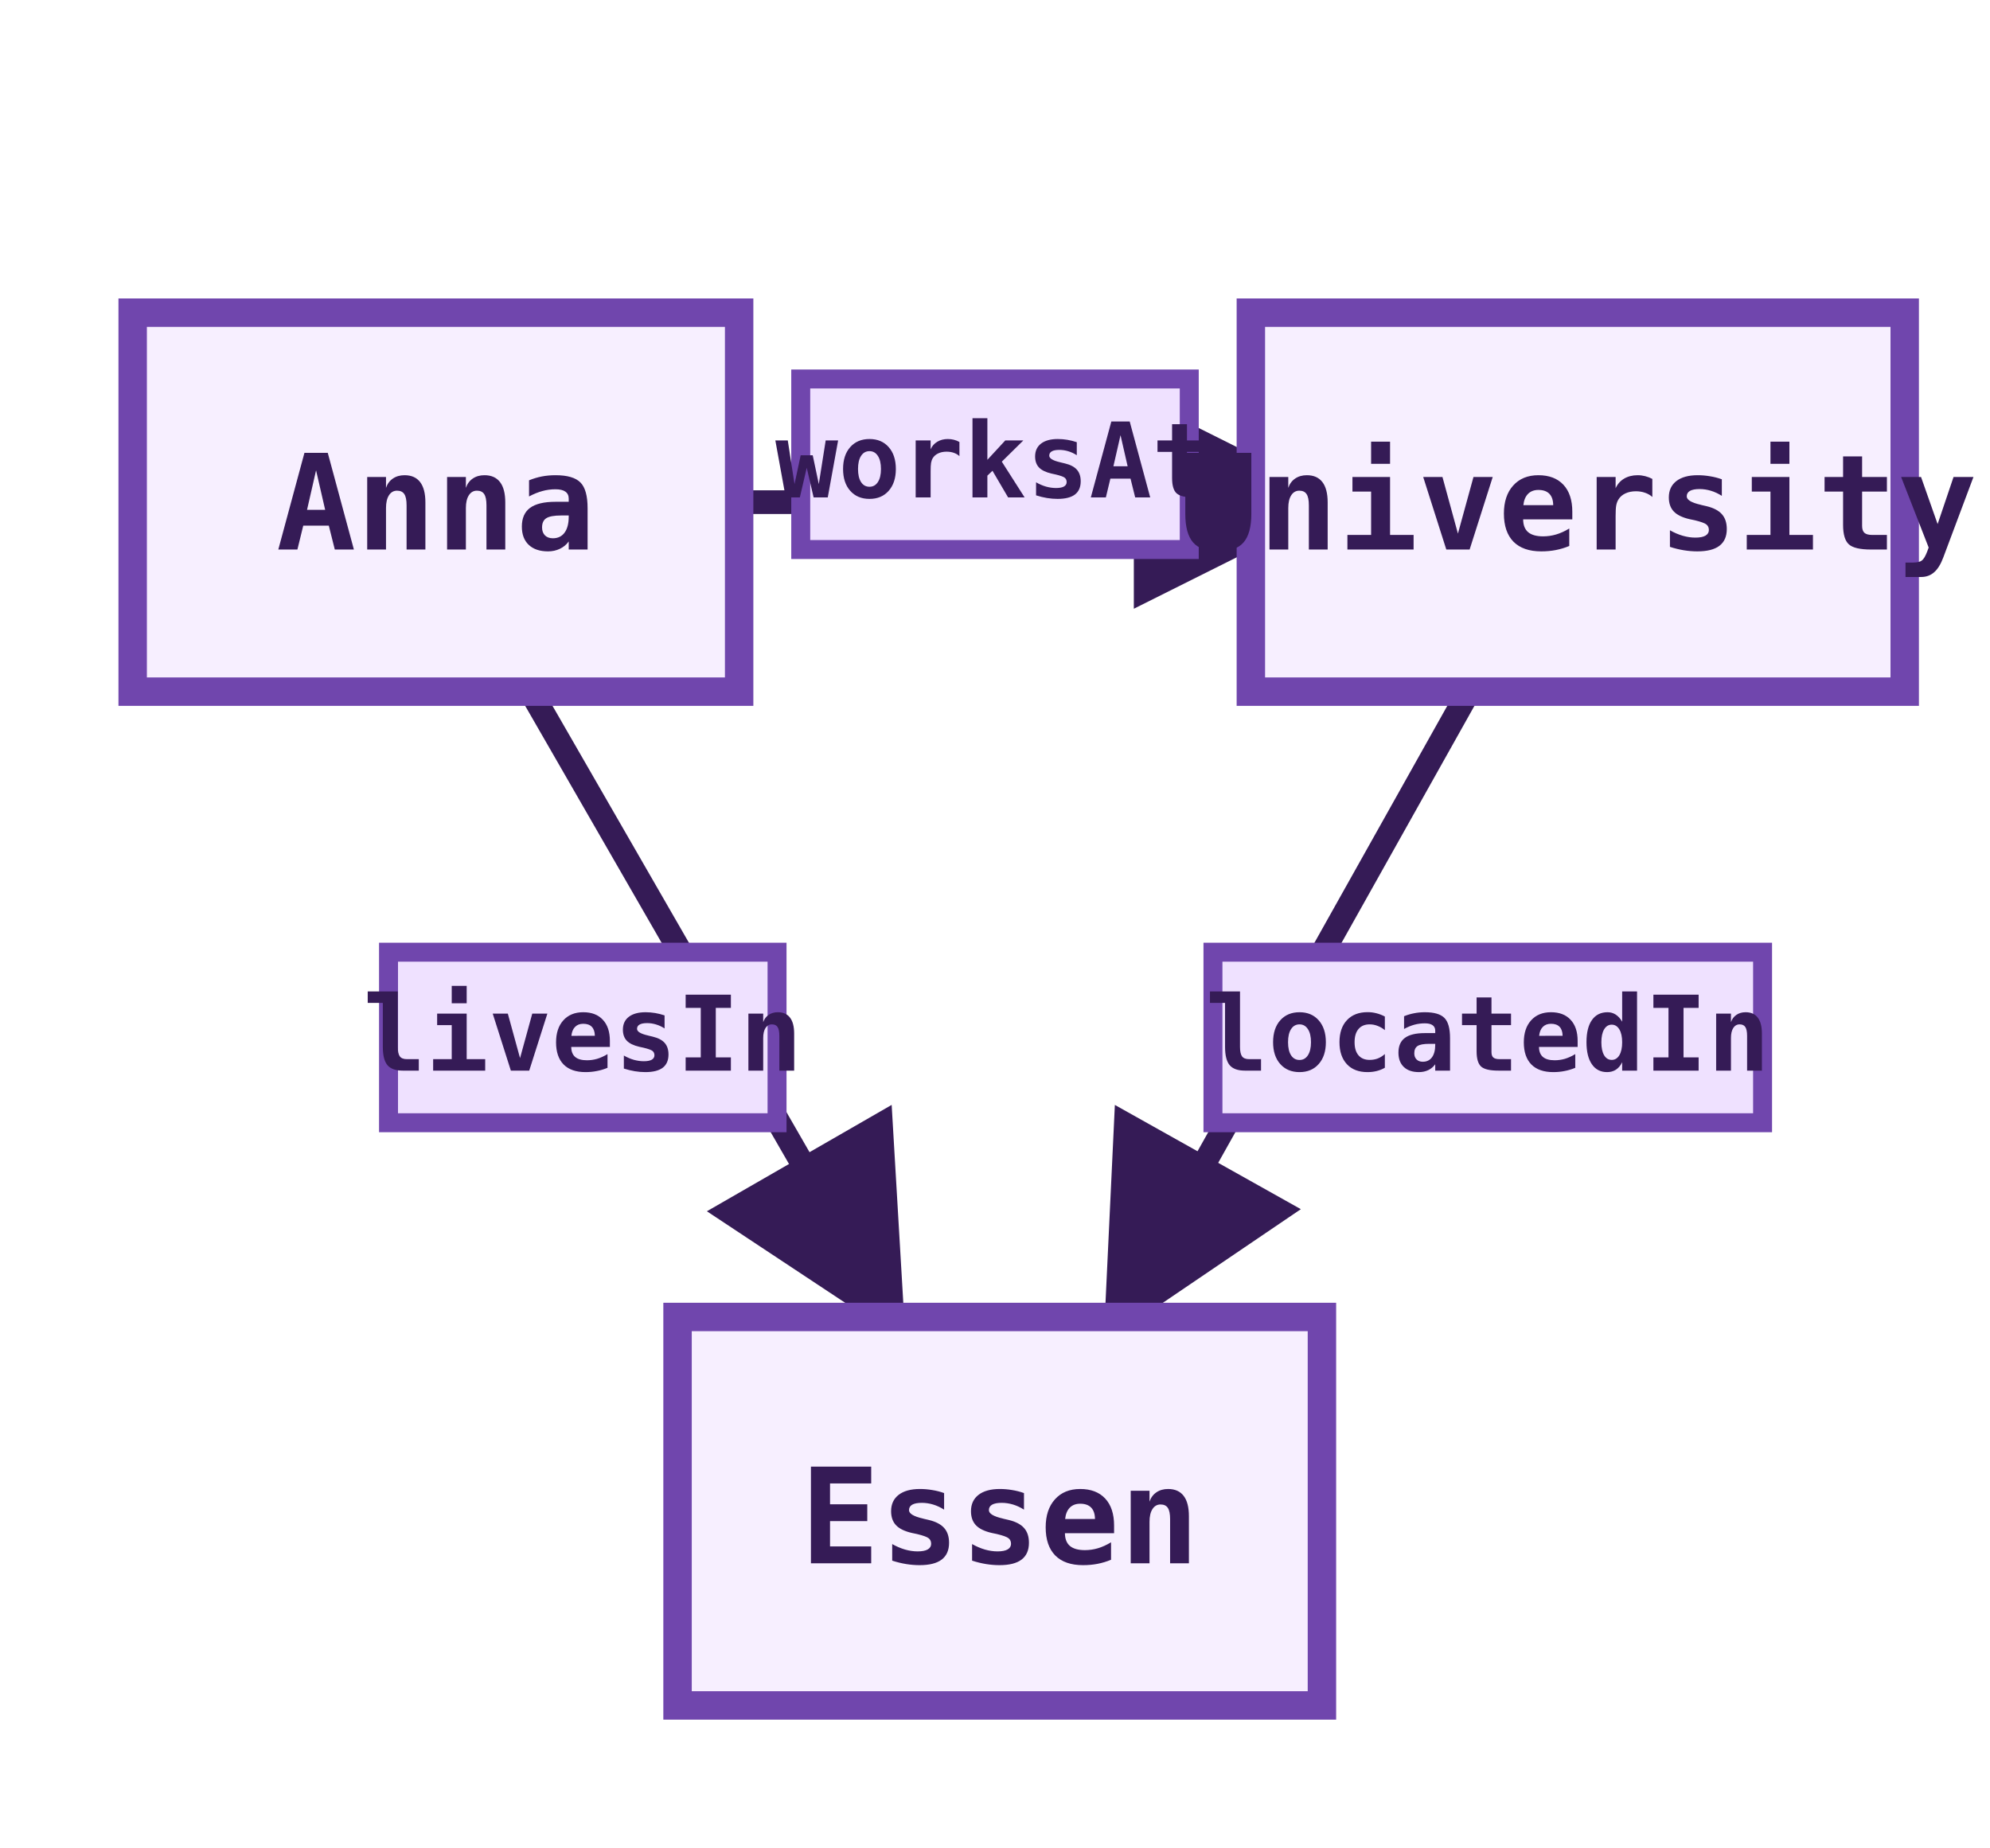
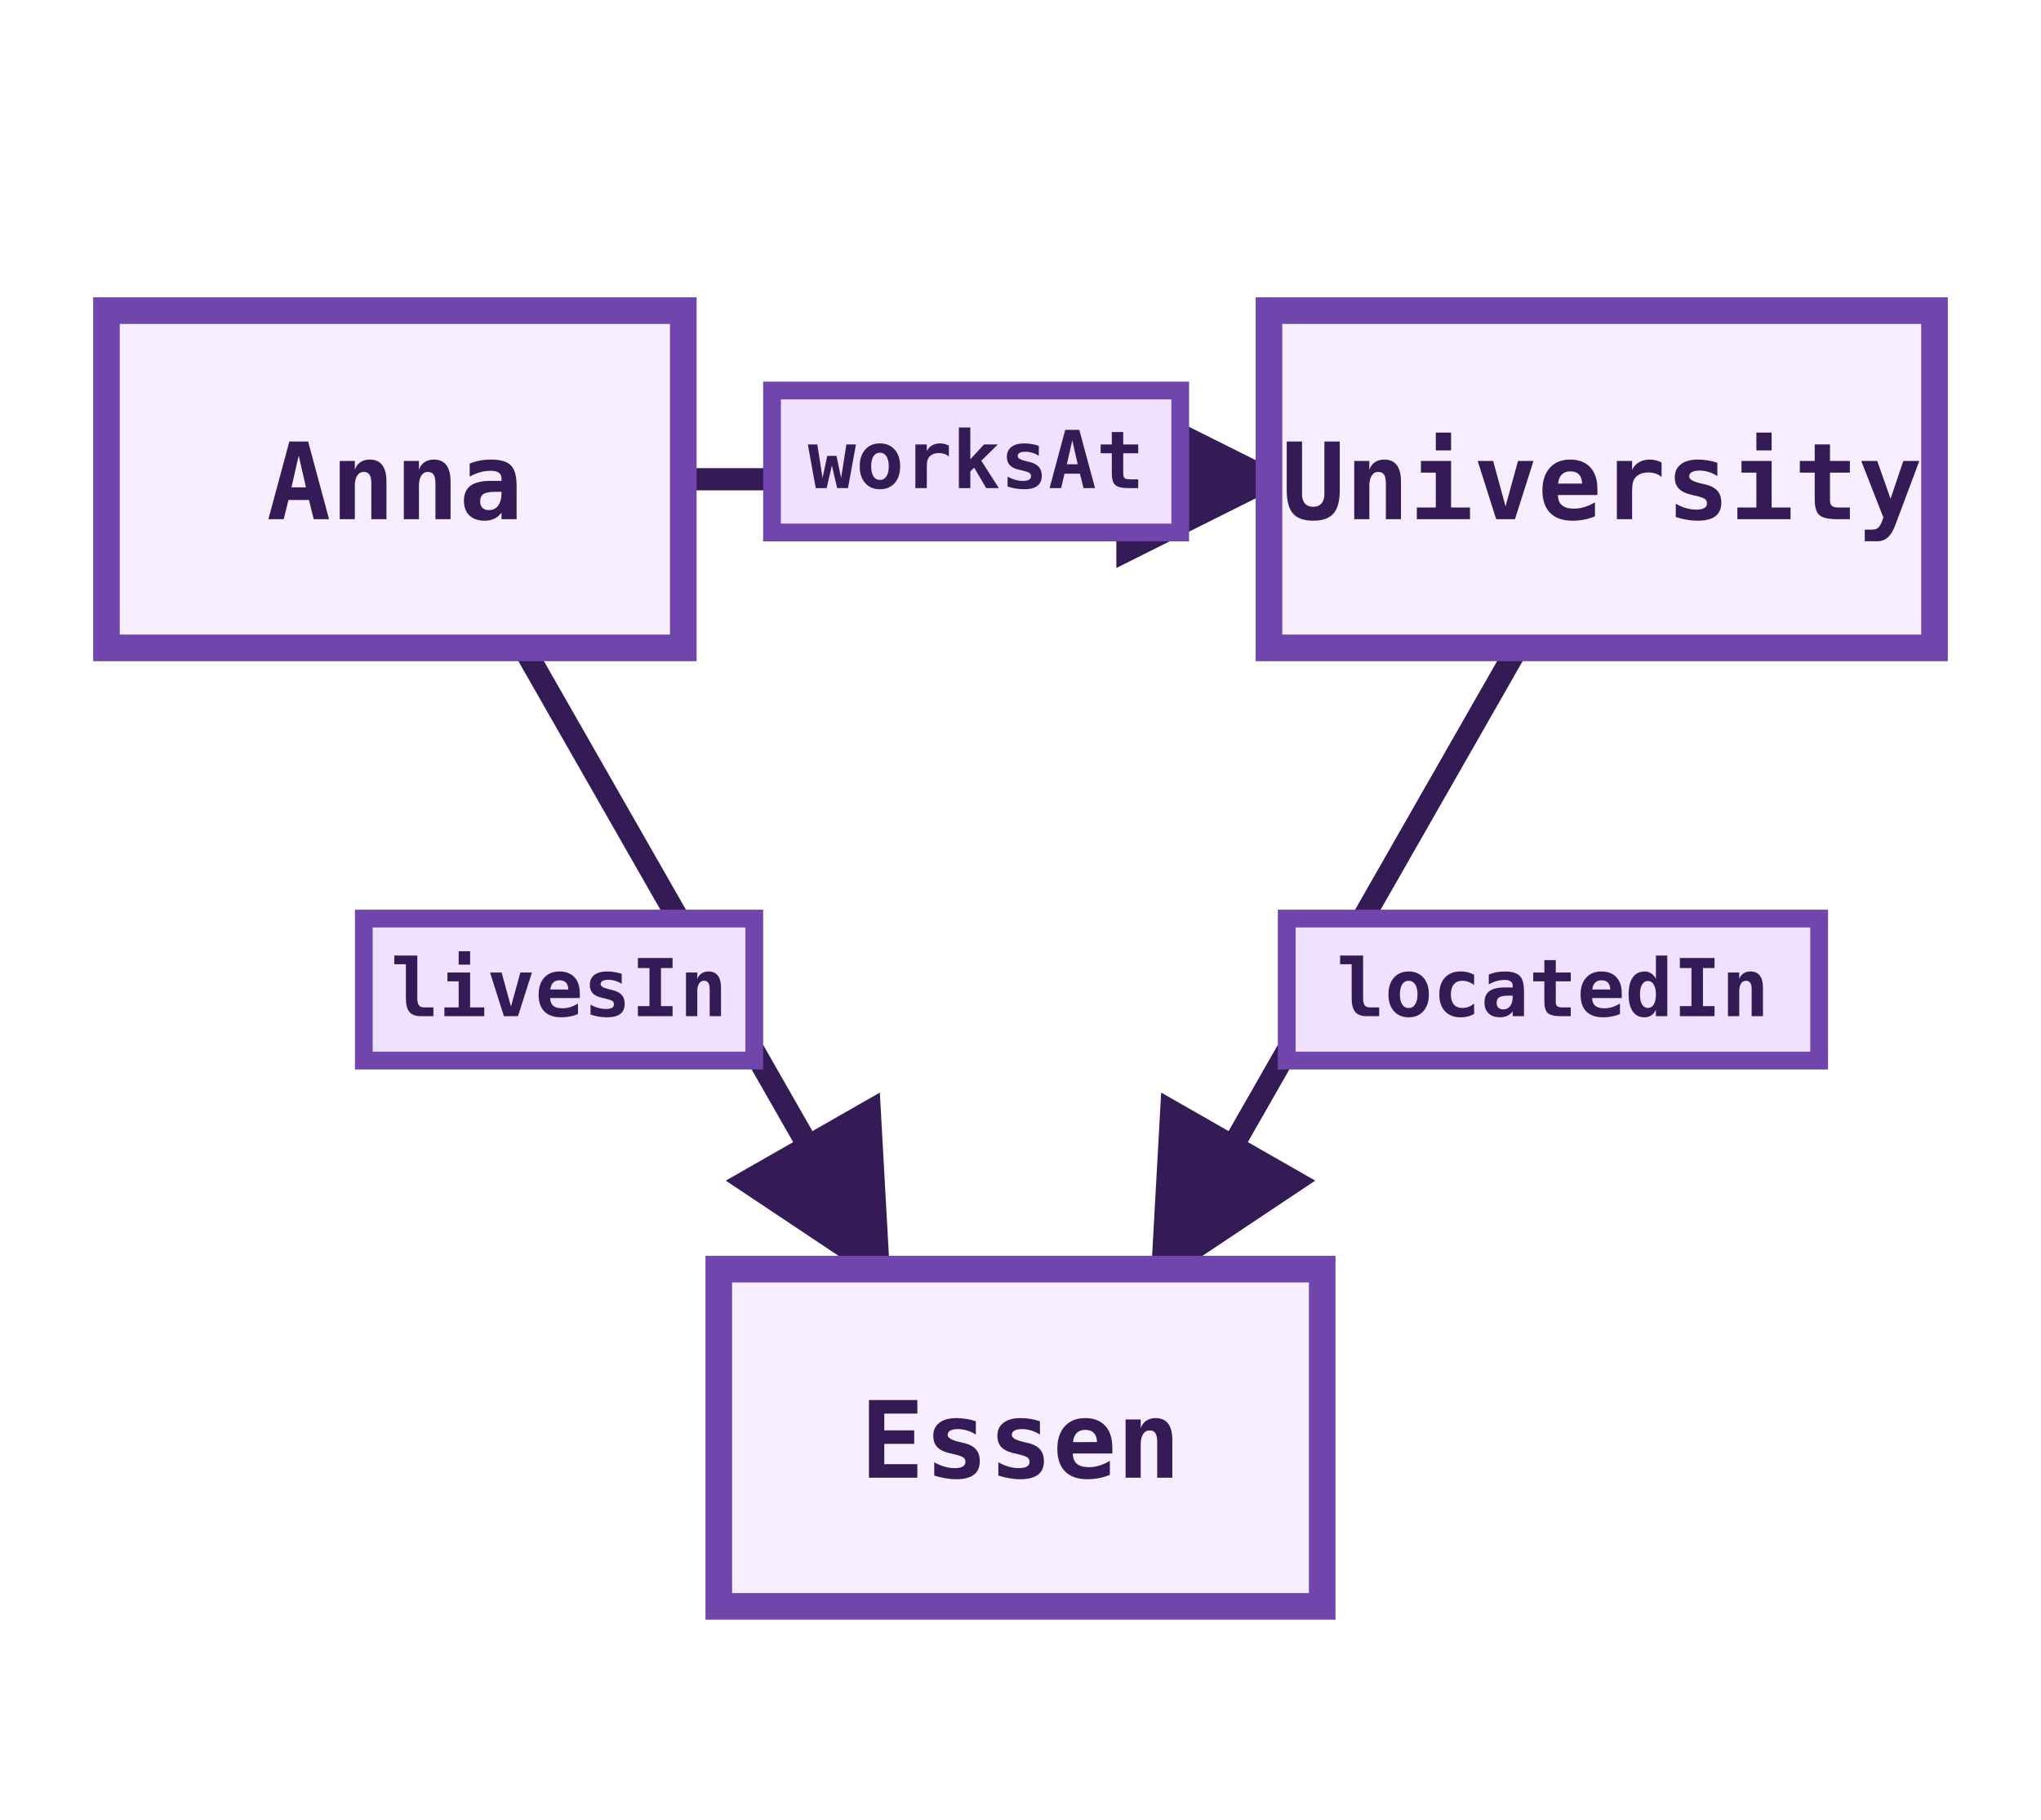
- <svg xmlns="http://www.w3.org/2000/svg" viewBox="0 0 420 390" role="img" aria-labelledby="title desc">
+ <svg xmlns="http://www.w3.org/2000/svg" viewBox="0 0 460 410" role="img" aria-labelledby="title desc">
  <defs>
-     <marker id="arrow" viewBox="0 0 10 10" refX="8.6" refY="5" markerWidth="9" markerHeight="9" orient="auto-start-reverse">
+     <marker id="arrow" viewBox="0 0 10 10" refX="8.6" refY="5" markerWidth="8" markerHeight="8" orient="auto-start-reverse">
      <path d="M 0 0 L 10 5 L 0 10 z" fill="#351b56" />
    </marker>
  </defs>
  <g fill="none" stroke="#351b56" stroke-width="5" stroke-linecap="square" stroke-linejoin="miter" marker-end="url(#arrow)">
-     <path d="M138 106 L278 106" />
-     <path d="M112 146 L188 278" />
-     <path d="M310 146 L236 278" />
+     <path d="M154 108 L286 108" />
+     <path d="M118 146 L198 286" />
+     <path d="M342 146 L262 286" />
  </g>
-   <g font-family="Cascadia Mono, Consolas, monospace" font-size="22" font-weight="800" text-anchor="middle" fill="#351b56">
-     <rect x="169" y="80" width="82" height="36" fill="#efe1ff" stroke="#7046ad" stroke-width="4" />
-     <text x="210" y="105">worksAt</text>
-     <rect x="82" y="201" width="82" height="36" fill="#efe1ff" stroke="#7046ad" stroke-width="4" />
-     <text x="123" y="226">livesIn</text>
-     <rect x="256" y="201" width="116" height="36" fill="#efe1ff" stroke="#7046ad" stroke-width="4" />
-     <text x="314" y="226">locatedIn</text>
+   <g font-family="Cascadia Mono, Consolas, monospace" font-size="18" font-weight="800" text-anchor="middle" fill="#351b56">
+     <rect x="174" y="88" width="92" height="32" fill="#efe1ff" stroke="#7046ad" stroke-width="4" />
+     <text x="220" y="110">worksAt</text>
+     <rect x="82" y="207" width="88" height="32" fill="#efe1ff" stroke="#7046ad" stroke-width="4" />
+     <text x="126" y="229">livesIn</text>
+     <rect x="290" y="207" width="120" height="32" fill="#efe1ff" stroke="#7046ad" stroke-width="4" />
+     <text x="350" y="229">locatedIn</text>
  </g>
-   <g font-family="Cascadia Mono, Consolas, monospace" font-size="28" font-weight="900" text-anchor="middle" fill="#351b56">
-     <rect x="28" y="66" width="128" height="80" fill="#f7efff" stroke="#7046ad" stroke-width="6" />
-     <text x="92" y="116">Anna</text>
-     <rect x="264" y="66" width="138" height="80" fill="#f7efff" stroke="#7046ad" stroke-width="6" />
-     <text x="333" y="116">University</text>
-     <rect x="143" y="278" width="136" height="82" fill="#f7efff" stroke="#7046ad" stroke-width="6" />
-     <text x="211" y="330">Essen</text>
+   <g font-family="Cascadia Mono, Consolas, monospace" font-size="24" font-weight="900" text-anchor="middle" fill="#351b56">
+     <rect x="24" y="70" width="130" height="76" fill="#f7efff" stroke="#7046ad" stroke-width="6" />
+     <text x="89" y="117">Anna</text>
+     <rect x="286" y="70" width="150" height="76" fill="#f7efff" stroke="#7046ad" stroke-width="6" />
+     <text x="361" y="117">University</text>
+     <rect x="162" y="286" width="136" height="76" fill="#f7efff" stroke="#7046ad" stroke-width="6" />
+     <text x="230" y="333">Essen</text>
  </g>
</svg>
